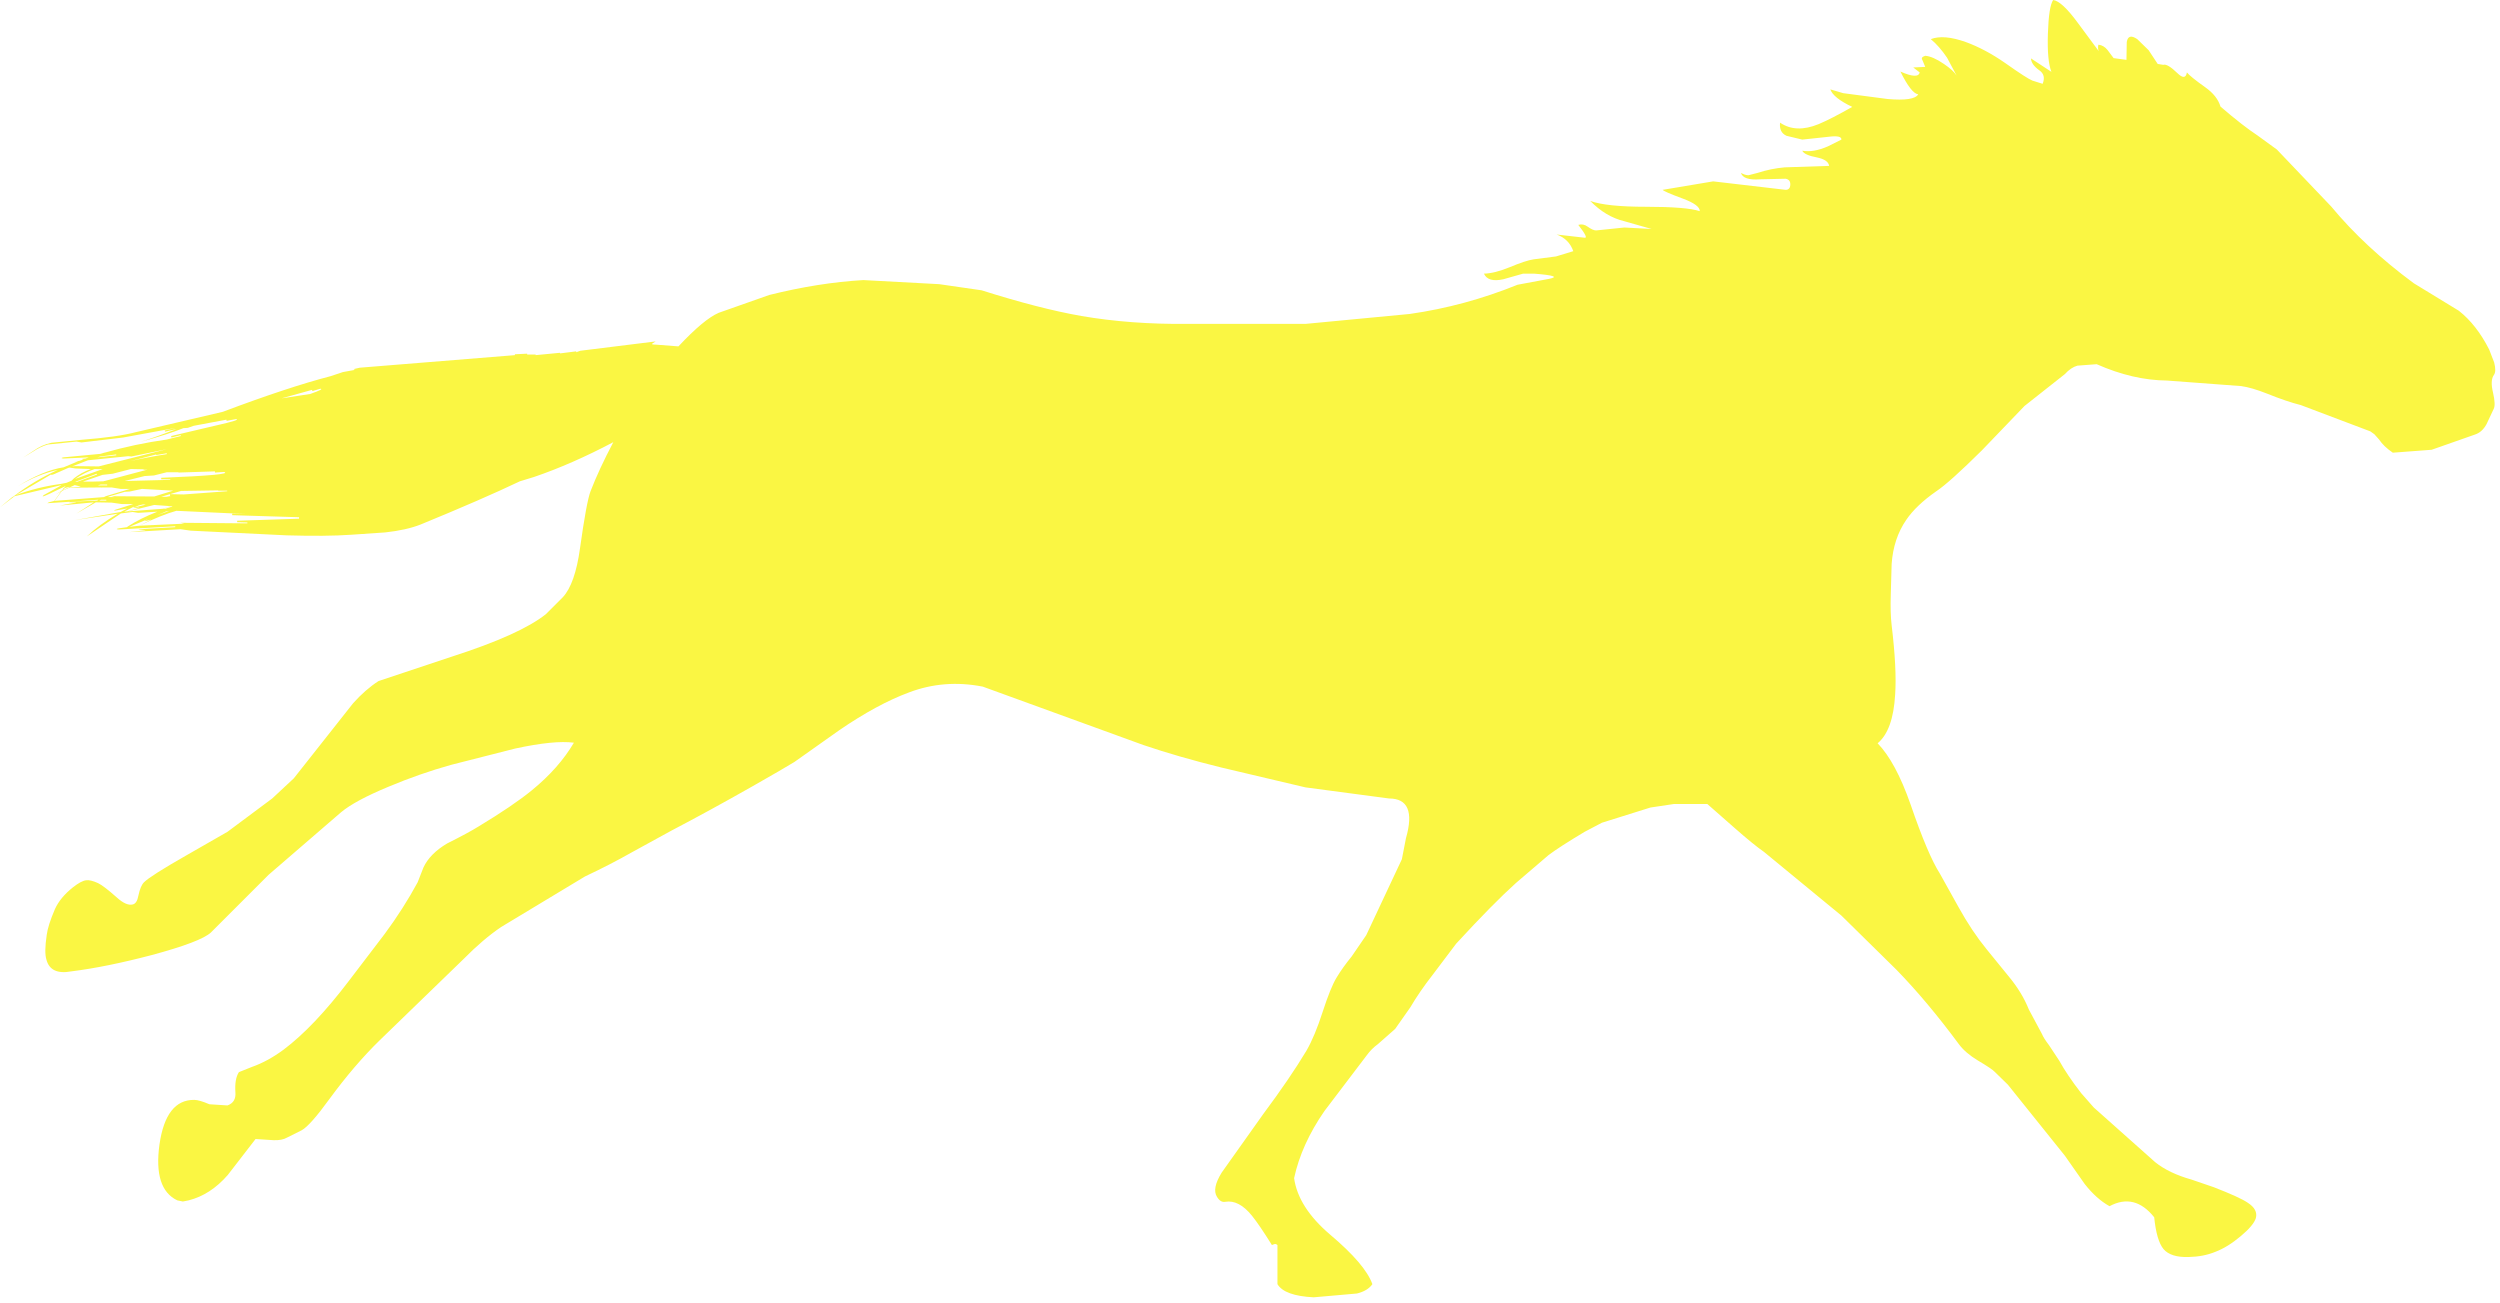
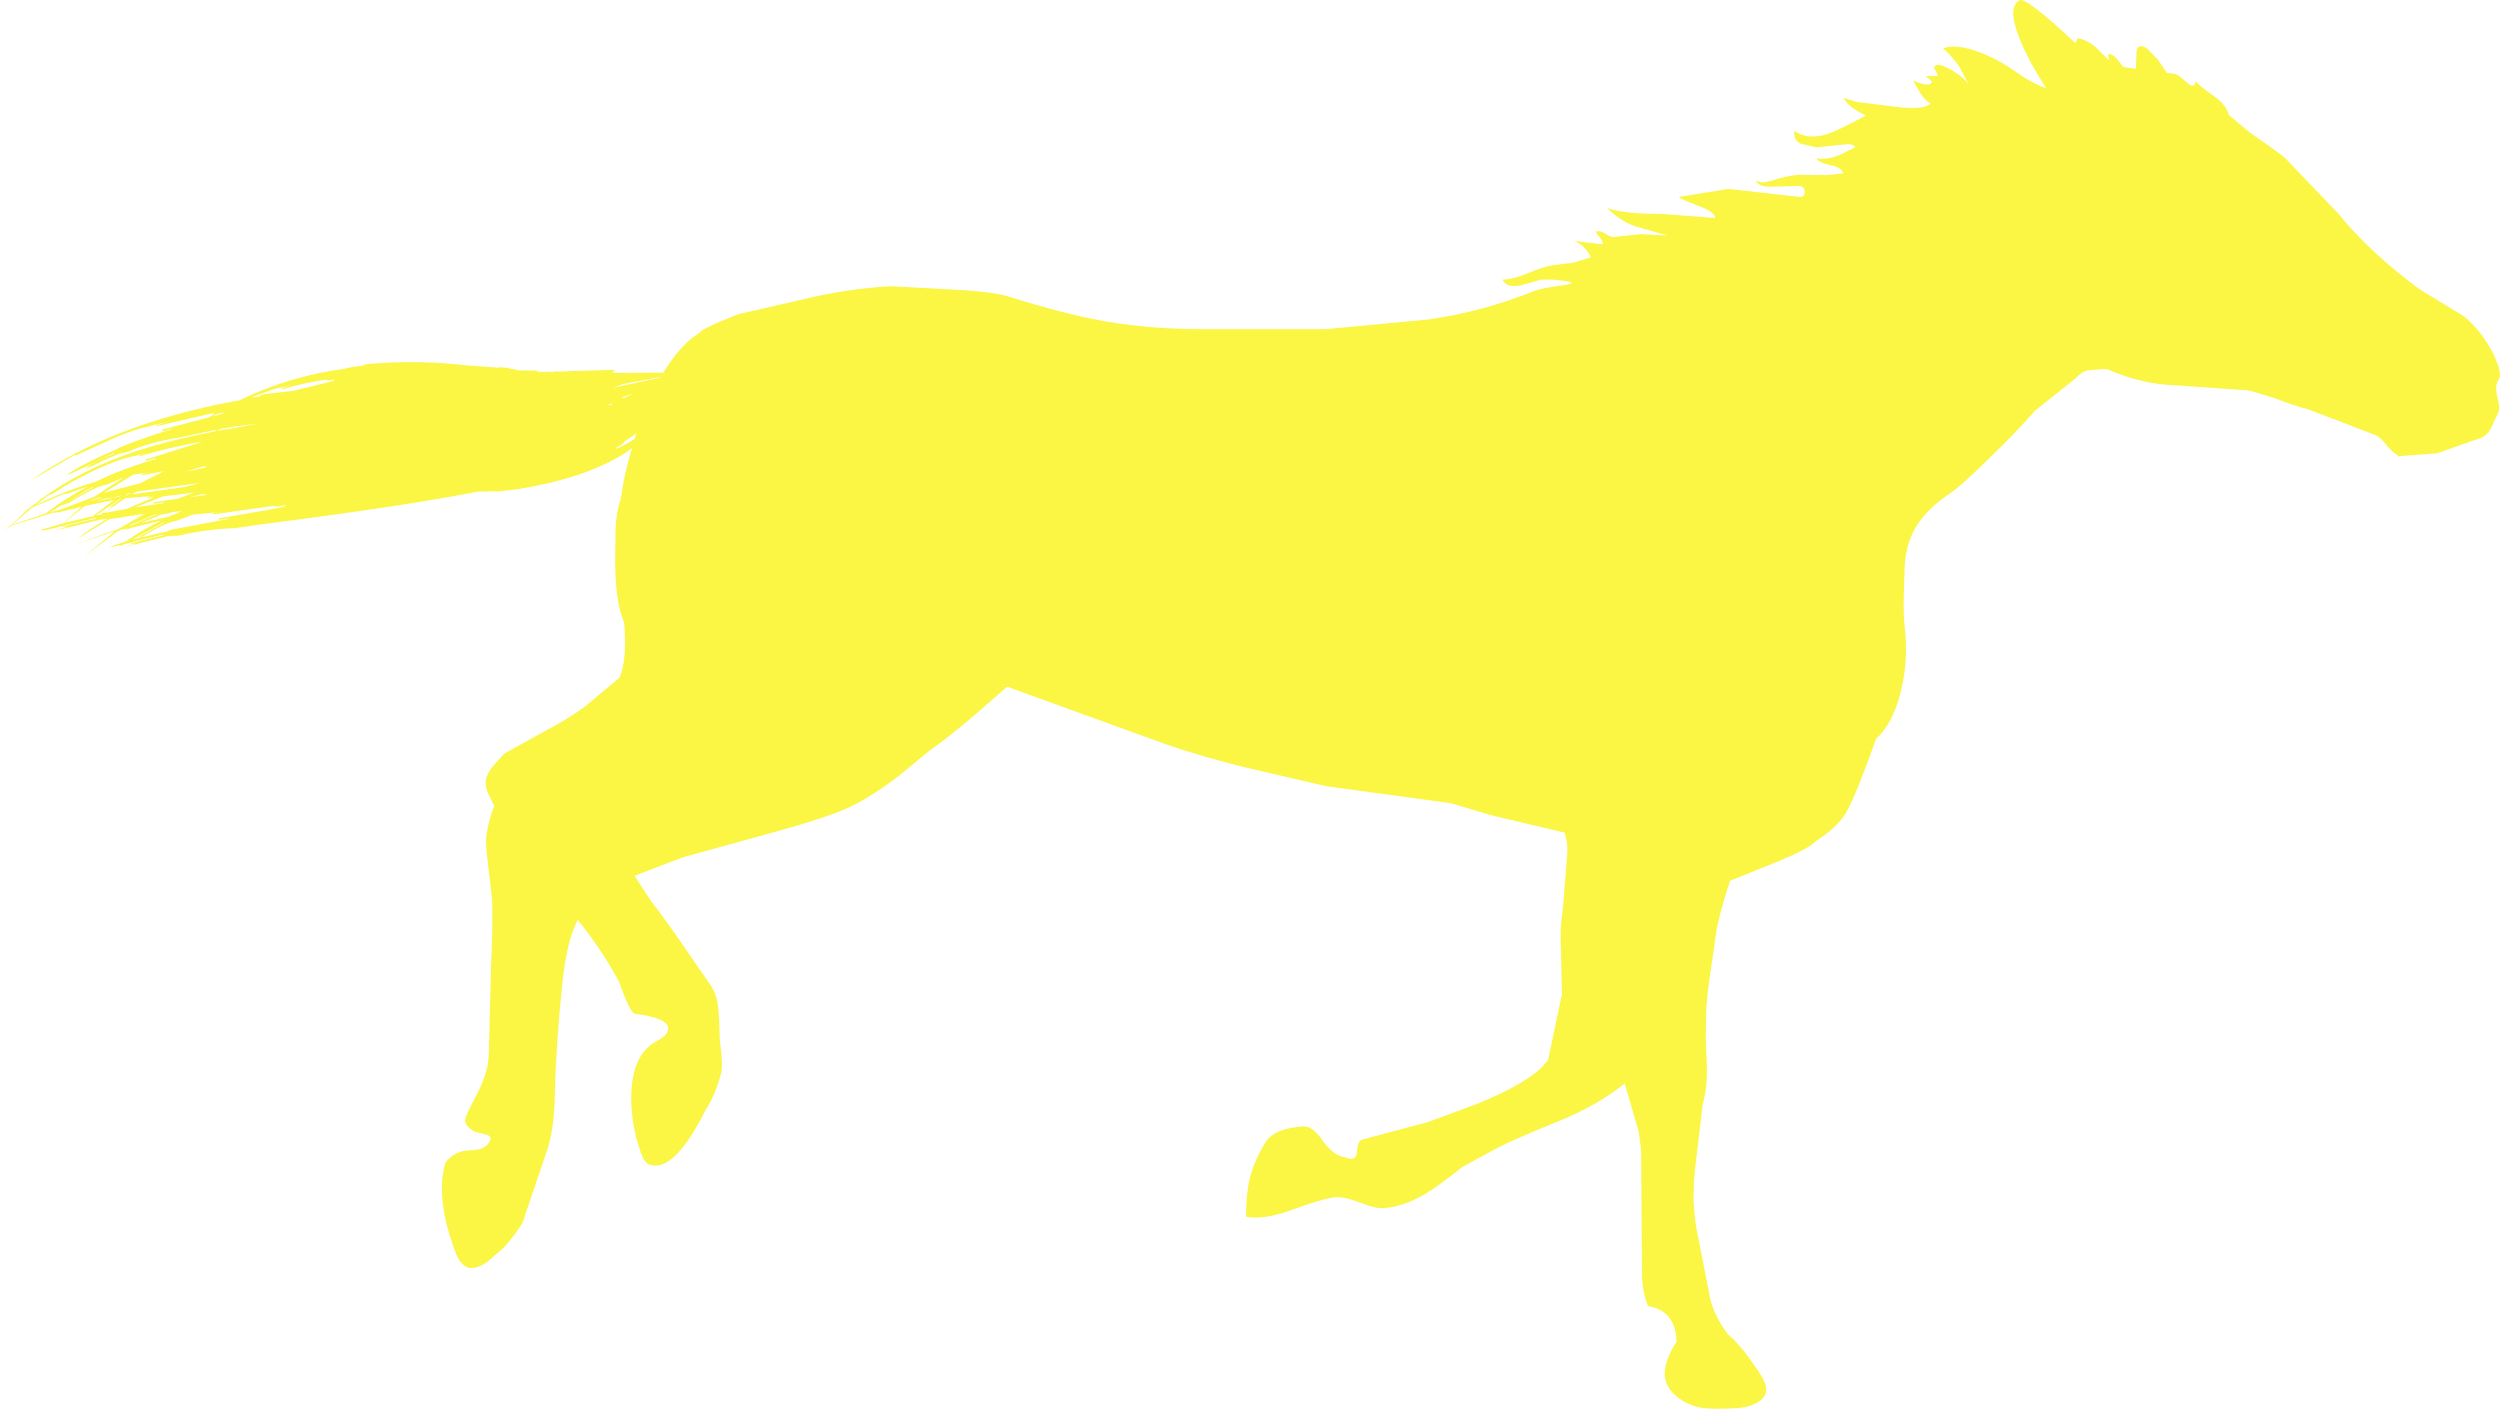
- <svg xmlns="http://www.w3.org/2000/svg" version="1.1" width="428px" height="223px">
-   <g transform="translate(226.35,106.3)">
-     <path d="M -197.9 -18.75 L -199.425 -18.1 Q -198.544 -18.439 -197.4 -18.8 Z M -197.15 -19.65 L -199.95 -19.85 L -204.45 -18.75 L -198.45 -19.2 Z M -202.5 -16.3 L -200.65 -17.25 Q -200.3 -17.45 -201.05 -17.2 Q -201.8 -17 -201.45 -17.2 Q -201.25 -17.317 -201 -17.45 L -204.2 -16.1 L -202.5 -16.3 L -194.8 -16.65 L -195.5 -16.8 L -184 -16.7 L -184 -16.85 L -185.75 -16.9 L -185.75 -17.15 L -175.15 -17.5 L -175.15 -17.75 L -186.6 -18.1 L -186.6 -18.35 L -184.25 -18.3 L -196.15 -18.85 Q -198.55 -18.2 -202.5 -16.3 Z M -196.8 -19.6 L -197.05 -19.65 L -198.4 -19.2 L -198.05 -19.2 Z M -197.25 -21.7 L -198.75 -21.25 L -197.9 -21.25 L -197 -21.4 L -197.25 -21.4 L -197.25 -21.7 L -194.9 -21.65 L -187.45 -22.2 L -187.45 -22.3 L -189 -22.3 L -189 -22.35 L -195.35 -22.25 Z M -200 -24.9 L -201.6 -24.8 L -205 -23.95 L -197.2 -24.15 L -197.2 -24.25 L -198.75 -24.25 L -198.75 -24.5 Q -186.25 -25 -188 -25.5 L -189.55 -25.4 L -189.55 -25.6 L -195.85 -25.4 L -195.75 -25.45 L -197.8 -25.45 Z M -199.6 -28.5 L -204.075 -27.35 Q -201.109 -28.029 -197.8 -28.55 L -197.8 -28.7 L -199.6 -28.4 Z M -172.85 -39.35 L -172.95 -39.55 L -178.15 -38.1 L -173.25 -38.85 Q -170.8 -39.7 -171.5 -39.75 Z M -214.7 -22.8 L -214.55 -22.85 Q -214.15 -23.1 -215.25 -22.75 L -215.6 -22.35 Z M -212.95 -23.1 L -213.55 -23.25 L -214.45 -22.85 L -212.7 -22.95 Q -212.35 -23 -212.95 -23.1 Z M -214.35 -20.4 L -209.7 -20.6 L -209.5 -20.75 L -214.35 -20.4 L -218.25 -20.15 L -218 -20.3 L -217.05 -20.55 L -215.9 -22.15 L -216.85 -21.65 L -215.85 -22.25 L -215.45 -22.65 Q -215.75 -22.6 -215.45 -22.75 L -215.3 -22.85 L -215.1 -23.1 L -216.35 -22.5 Q -219.75 -20.8 -218.85 -21.55 L -215.85 -23.2 L -216.05 -23.2 L -223.85 -21.35 L -226.35 -19.45 L -224.25 -21.2 L -224.05 -21.3 Q -220.55 -24 -216.45 -25.85 Q -219.75 -25.15 -223.3 -23.05 Q -219 -25.75 -215.45 -26.3 L -212.95 -27.35 L -213.8 -27.25 L -212.75 -27.4 L -212.05 -27.65 L -212.35 -27.7 L -212.2 -27.75 L -211.7 -27.8 L -211.15 -28 L -215.45 -27.8 Q -216.15 -27.85 -215.5 -28 L -209.15 -28.6 L -208.5 -28.8 L -208.45 -28.8 Q -203.2 -30.3 -197.8 -31.05 L -195.4 -31.65 L -195.4 -31.8 L -197 -31.4 L -197.05 -31.65 L -189.4 -33.45 Q -184.95 -34.45 -185.95 -34.55 L -187.55 -34.25 L -187.6 -34.45 L -193.2 -33.4 L -194.2 -33.05 L -194.95 -33 Q -197.4 -32 -202.3 -30.65 Q -199.6 -31.5 -196.1 -32.85 L -198.1 -32.4 L -198.15 -32.6 L -196.25 -33.05 L -205.25 -31.4 L -212.4 -30.55 L -213.25 -30.7 L -218.15 -30.2 Q -219.4 -29.85 -220.75 -28.95 L -222.4 -27.95 L -220.65 -29.1 Q -219.2 -30.15 -217.55 -30.5 L -212.45 -31 Q -206.15 -31.5 -203.15 -32.3 L -188.2 -35.8 Q -177.05 -40 -169.75 -41.9 L -167.65 -42.6 L -165.45 -43 Q -166 -43 -165.65 -43.15 L -164.75 -43.35 L -138.2 -45.5 L -138.2 -45.65 L -136.1 -45.75 L -136.1 -45.6 L -134.65 -45.6 L -134.65 -45.5 L -130.5 -45.9 L -130.45 -45.8 L -127.7 -46.15 L -127.7 -46 L -127 -46.25 L -114.1 -47.85 L -114.65 -47.5 Q -114.95 -47.3 -114.1 -47.3 L -110.2 -47 Q -105.85 -51.65 -103.3 -52.75 L -94.65 -55.8 Q -86.25 -57.9 -78.55 -58.35 L -65.55 -57.65 L -58.3 -56.6 Q -48.35 -53.45 -41.2 -52.2 Q -32.8 -50.75 -22.95 -50.85 L -2.85 -50.85 L 15 -52.55 Q 24.45 -53.9 33.45 -57.55 L 38.8 -58.55 Q 41.4 -59.05 36.3 -59.45 L 34.4 -59.45 L 31.05 -58.5 Q 28.4 -57.9 27.7 -59.45 Q 29.55 -59.5 32.1 -60.55 Q 34.85 -61.7 36.2 -61.9 L 40.05 -62.4 L 43 -63.3 Q 42.25 -65.4 40.15 -66.15 L 44.95 -65.6 Q 45.65 -65.5 43.85 -67.8 Q 44.7 -68.05 45.45 -67.5 Q 46.35 -66.85 46.9 -66.85 L 51.75 -67.35 L 56.4 -67.1 L 51.65 -68.45 Q 48.55 -69.2 45.9 -71.9 Q 48.65 -70.9 55.45 -70.9 Q 62.35 -70.9 64.65 -70.15 Q 64.7 -71.2 61.75 -72.3 Q 58.5 -73.5 58.3 -73.8 L 66.95 -75.25 L 79.35 -73.8 Q 80.1 -73.8 80.15 -74.65 Q 80.2 -75.55 79.35 -75.7 L 74.95 -75.6 Q 72.1 -75.4 71.7 -76.7 Q 72.4 -76.3 73 -76.3 L 74.55 -76.7 Q 76.85 -77.45 79.2 -77.65 L 86.8 -77.9 Q 86.65 -78.95 84.7 -79.35 Q 82.55 -79.75 82.2 -80.5 Q 84.1 -80.15 86.6 -81.25 L 88.9 -82.4 Q 88.95 -83.15 86.85 -82.9 L 82.2 -82.4 L 79.5 -83.05 Q 78.2 -83.65 78.4 -85.3 Q 81.1 -83.45 85 -85.05 Q 87.15 -85.95 90.75 -88 Q 87.5 -89.55 87 -91 L 89.2 -90.35 L 96.8 -89.35 Q 101.35 -88.95 102.05 -90.15 Q 100.85 -90.3 99 -94.05 Q 102.05 -92.7 102.3 -93.9 L 101.2 -94.75 L 103.25 -94.85 L 102.75 -96.05 Q 102.45 -96.5 103.25 -96.75 Q 104.55 -96.65 106.45 -95.35 Q 108.066 -94.258 108.625 -93.35 L 107 -96.4 Q 105.65 -98.4 104.2 -99.6 Q 106.4 -100.45 110.2 -99.1 Q 113.5 -97.9 116.95 -95.5 Q 120.7 -92.85 121.6 -92.5 L 123.35 -91.95 Q 123.95 -93.45 122.8 -94.25 Q 121.4 -95.25 121.35 -96.3 L 124.85 -94 Q 124.1 -95.9 124.25 -100.55 Q 124.4 -105.2 125.15 -106.3 Q 126.65 -106.1 129.4 -102.35 L 132.95 -97.55 Q 132.75 -98.1 132.9 -98.65 Q 133.8 -98.55 134.45 -97.75 L 135.5 -96.35 L 137.7 -96.05 L 137.75 -99.1 Q 138 -100.65 139.55 -99.6 L 141.5 -97.7 L 143.05 -95.35 L 144 -95.2 Q 144.7 -95.45 146.45 -93.75 Q 147.8 -92.45 148.05 -93.9 Q 148.6 -93.2 151.2 -91.35 Q 153.25 -89.9 153.8 -88.05 Q 157.7 -84.7 160.15 -83.1 L 163.45 -80.7 L 172.75 -70.95 Q 178.5 -64 186.9 -57.8 L 194.6 -53.1 Q 197.65 -50.7 199.8 -46.45 L 200.65 -44.25 Q 201.05 -42.7 200.6 -42.1 Q 199.95 -41.2 200.45 -39.1 Q 200.95 -36.95 200.55 -36.25 L 199.35 -33.7 Q 198.6 -32.3 197.35 -31.9 L 189.95 -29.3 L 183.3 -28.8 Q 181.75 -29.85 180.95 -31.05 L 180.15 -31.95 L 179.45 -32.45 L 167.55 -36.95 Q 165.15 -37.55 161.8 -38.9 Q 159.15 -39.95 157.35 -40.2 L 144.65 -41.15 Q 138.8 -41.2 132.6 -43.95 L 129.3 -43.7 Q 128.2 -43.4 127.15 -42.25 L 120.25 -36.8 L 112.95 -29.2 Q 107.4 -23.7 105.15 -22.2 Q 101.7 -19.8 100 -17.3 Q 97.8 -14.1 97.5 -9.75 L 97.35 -4.5 Q 97.25 -1.35 97.5 0.75 Q 98.4 8.25 98.1 12.6 Q 97.75 18.75 95.1 20.95 Q 98.2 24.15 100.75 31.45 Q 103.7 40.05 105.75 43.25 L 108.95 49 Q 111.25 53.15 113.75 56.2 L 117.45 60.75 Q 119.8 63.55 121 66.55 L 123.25 70.75 Q 123.5 71.4 124.45 72.65 L 126.2 75.3 Q 127.55 77.75 129.95 80.85 L 132.1 83.3 L 142.6 92.65 Q 144.95 94.55 148.85 95.65 L 152.65 96.95 Q 157.15 98.7 158.45 99.6 Q 160.25 100.75 159.85 102.25 Q 159.45 103.5 157.3 105.3 Q 155.05 107.2 152.95 108 Q 150.9 108.85 148.35 108.9 Q 145.3 109 144.05 107.55 Q 142.85 106.1 142.45 102.1 Q 139.1 97.9 134.8 100.2 Q 132.55 98.95 130.55 96.4 L 127.15 91.55 L 117.4 79.4 L 115.15 77.2 Q 114.7 76.7 112.25 75.25 Q 110.1 73.95 109 72.45 Q 103.6 65.15 98.35 59.75 L 88.9 50.45 L 75.65 39.55 Q 73.85 38.3 70.5 35.35 L 65.95 31.35 L 60.2 31.35 L 56.2 31.95 L 47.9 34.55 L 44.95 36.1 Q 40.6 38.7 38.75 40.1 L 33.2 44.85 Q 29.3 48.35 22.95 55.25 L 18.95 60.55 Q 16.65 63.5 15.1 66.15 L 12.5 69.85 L 9.55 72.45 Q 8.45 73.25 7.65 74.35 L 0.4 83.9 Q -3.55 89.6 -4.8 95.4 Q -4.1 100.4 1.35 105.05 Q 7.4 110.15 8.6 113.55 Q 7.8 114.7 5.95 115.15 L -1.45 115.8 Q -6.45 115.55 -7.65 113.55 L -7.65 106.85 Q -7.95 106.6 -8.2 106.7 L -8.6 106.85 Q -10.75 103.4 -12 101.85 Q -14.25 99.05 -16.6 99.45 Q -17.4 99.6 -18 98.6 Q -18.9 97.2 -17.2 94.45 L -10.1 84.45 Q -5.45 78.2 -2.7 73.6 Q -1.25 71.1 0.1 66.9 Q 1.45 62.75 2.45 61.1 Q 3.5 59.35 5.05 57.45 L 7.55 53.8 L 13.65 40.8 L 14.35 37.2 Q 16.3 30.4 11.45 30.4 L -2.85 28.5 L -17.25 25.1 Q -24.55 23.3 -30.6 21.25 L -58.1 11.25 Q -64.7 9.95 -70.75 12.25 Q -76.15 14.25 -82.65 18.7 L -90.35 24.15 Q -92.05 25.2 -97.5 28.3 Q -104.9 32.5 -111.4 35.9 L -118.15 39.6 Q -121.75 41.65 -126.2 43.75 L -140.55 52.4 Q -143.65 54.5 -146.95 57.85 L -161.35 71.8 Q -165.7 76.05 -169.95 81.85 Q -173.25 86.4 -174.7 87.2 L -177.2 88.45 Q -178.05 88.95 -179.5 88.9 L -182.6 88.7 L -187.35 94.85 Q -190.3 98.25 -194.05 99.2 L -195.05 99.4 L -196 99.2 Q -200.1 97.25 -199.05 89.65 Q -197.95 81.95 -193.1 82 Q -192.25 82 -190.5 82.75 L -187.4 82.95 Q -185.9 82.4 -186.05 80.7 Q -186.2 78.4 -185.45 77.25 L -183.2 76.35 Q -180.5 75.4 -177.8 73.4 Q -172.6 69.5 -166.6 61.6 L -160.5 53.6 Q -157.25 49.2 -154.85 44.75 L -153.85 42.2 Q -152.75 39.85 -149.8 38.1 Q -146.2 36.3 -144.35 35.15 Q -138.55 31.65 -135.3 29 Q -130.65 25.2 -128.1 20.85 Q -131.45 20.4 -138.15 21.85 L -149.15 24.65 Q -154.5 26.15 -159.75 28.35 Q -165.55 30.75 -167.95 32.75 L -180.35 43.45 L -190.25 53.35 Q -192 54.95 -200.35 57.2 Q -208.15 59.25 -214.15 60 Q -217.7 60.65 -218.4 58 Q -218.8 56.75 -218.35 53.75 Q -218.15 52.15 -216.95 49.35 Q -216.05 47.35 -213.85 45.6 Q -212.45 44.5 -211.6 44.4 Q -210.85 44.3 -209.55 44.9 Q -208.6 45.35 -206.35 47.35 Q -204.75 48.8 -203.65 48.55 Q -202.9 48.4 -202.65 47 Q -202.3 45.35 -201.7 44.75 Q -200.6 43.65 -194.55 40.2 L -187.4 36.1 L -179.75 30.4 L -176.05 26.95 L -165.9 14.1 Q -163.8 11.75 -161.55 10.3 L -148.95 6.1 Q -137.3 2.35 -132.9 -1.15 L -130 -4.05 Q -127.9 -6.3 -127.05 -12.45 Q -125.95 -20.35 -125.25 -22.2 Q -123.8 -25.95 -121.35 -30.6 Q -128.45 -26.85 -134.9 -24.65 L -137.35 -23.9 Q -143.75 -20.85 -154.35 -16.5 Q -156.75 -15.55 -160.4 -15.15 L -166.25 -14.75 Q -170.55 -14.45 -177.3 -14.65 L -193.7 -15.45 L -195.45 -15.7 L -204.2 -15.2 L -201.6 -15.5 Q -201.15 -15.55 -202 -15.6 Q -202.9 -15.6 -202.45 -15.7 L -196.35 -16.05 L -196.35 -16.2 L -206 -15.65 Q -206.75 -15.7 -206 -15.85 L -204.6 -16.05 L -204.5 -16.15 Q -202.25 -17.6 -199.4 -18.7 L -202.7 -18.5 L -203.65 -18.65 L -205.65 -18.4 L -211.5 -14.45 Q -209.35 -16.5 -206.2 -18.35 L -213.55 -17.25 L -205.7 -18.65 L -204.55 -19.25 L -206.55 -18.9 Q -207.1 -18.85 -206.55 -19.05 L -203.55 -20 L -205.45 -20 L -207.25 -20.25 L -209.95 -20.3 L -213.3 -18.35 L -210.3 -20.3 L -216.1 -19.75 L -213.45 -20.25 Q -213 -20.35 -213.9 -20.3 Q -214.8 -20.3 -214.35 -20.4 Z M -209.35 -20.6 L -208.15 -20.6 L -208.15 -20.75 L -209.05 -20.75 Z M -209.1 -23.35 L -209.6 -23.2 L -208 -23.2 L -208 -23.35 Z M -202.65 -19.75 Q -203.4 -19.35 -203.5 -19.55 L -203.55 -19.5 L -205.1 -18.7 L -204.55 -18.75 L -202.65 -19.3 Q -202.25 -19.45 -203.05 -19.35 Q -203.8 -19.3 -203.45 -19.4 L -201.4 -19.9 L -201.85 -19.95 L -202.5 -19.8 Z M -204.25 -22.55 L -204 -22.6 L -205.7 -22.6 L -207.25 -22.85 L -208.85 -22.85 L -209.15 -22.75 L -208.9 -22.85 L -214.5 -22.8 L -215.75 -22.25 L -217 -20.55 L -208.55 -21.2 L -208.25 -21.35 Z M -206.75 -21.2 L -207.25 -21.35 L -199.95 -21.3 L -196.7 -22.3 L -202.05 -22.6 L -204.15 -22.15 L -205 -22.1 L -207.55 -21.35 L -207.9 -21.2 Z M -203.95 -26 L -207.05 -25.2 L -208.8 -25 L -212.15 -23.85 L -208.65 -23.85 L -208.5 -23.9 L -210.35 -23.9 L -208.45 -23.95 L -201.1 -25.9 L -201.85 -25.85 L -202.4 -25.7 L -201.55 -25.95 Z M -209.2 -26 L -210.05 -25.7 L -209.25 -26 L -210.15 -26 Q -211.9 -25.4 -213.5 -24.3 L -208.75 -26 Z M -207.75 -26.45 L -207.7 -26.45 Q -207.618 -26.473 -207.525 -26.5 Z M -209.75 -25.05 L -209.8 -25.2 L -213.5 -23.8 L -213.2 -23.8 Z M -209.15 -28.15 L -209.7 -28 L -206.45 -28.35 L -206.45 -28.5 Z M -197.8 -29.4 L -203.85 -28.15 L -204.4 -28.2 L -211.3 -27.5 L -214 -26.45 L -213.5 -26.5 L -209.45 -26.45 Z M -216.7 -25.3 Q -217.5 -24.9 -217.65 -25.05 L -223.6 -21.55 Q -220 -22.9 -215.95 -23.45 L -214.95 -23.65 L -214.1 -24 L -213.7 -24.4 Q -212.45 -25.4 -210.8 -26 L -213.45 -26.1 L -214.4 -26.25 L -214.65 -26.2 Z" fill="#FAF643" />
+ <svg xmlns="http://www.w3.org/2000/svg" version="1.1" width="434px" height="245px">
+   <g transform="translate(225.4,105.392)">
+     <path d="M -117.25 -28.35 L -118.6 -27.55 Q -118.45 -27.25 -115.25 -29.15 L -114.95 -30.15 L -117.05 -28.7 Z M -117.5 -36.35 L -117.05 -36.3 L -115.4 -37.15 Z M -119.55 -35.05 L -118.9 -35.35 L -119.55 -35.25 L -119.85 -35.1 Z M -110.75 -39.85 L -110.7 -39.95 L -117.1 -38.75 L -119.1 -38.05 Z M -201.65 -20.05 L -202.55 -19.55 L -193.35 -20.85 L -190.65 -21.55 Z M -196.9 -14.65 L -196.95 -14.75 L -202.4 -11.75 L -201.1 -12.05 L -200.8 -12.25 Q -200.45 -12.5 -201.15 -12.2 Q -201.85 -11.9 -201.55 -12.1 Q -199.2 -13.35 -196.9 -14.65 Z M -197.45 -16.05 L -200.95 -14.6 L -196.1 -15.7 L -193.85 -16.65 L -195.5 -16.5 L -196 -16.3 Z M -198.7 -17.95 L -198.75 -18.2 L -194.6 -18.8 L -191.75 -19.85 L -197 -19.25 L -201.95 -17.3 L -197 -18.05 L -197 -18.2 Z M -200.65 -22.9 L -200.7 -23.1 L -199.4 -23.35 L -202.2 -23 L -202.25 -23 L -207.35 -19.85 L -201.05 -21.5 L -196.95 -23.6 Z M -188.4 -16.1 L -188.45 -16.3 L -187.2 -16.5 L -191.95 -16.05 L -194.55 -15.05 L -196.05 -14.65 Q -198.4 -13.7 -200.9 -12.1 L -195.95 -13.25 L -196.35 -13.3 L -185.75 -15.3 L -185.75 -15.4 L -187.4 -15.15 L -187.45 -15.4 L -179.55 -16.75 Q -175 -17.55 -176 -17.65 L -177.65 -17.4 L -177.65 -17.6 Z M -189.7 -24.45 L -190.2 -24.4 L -193.25 -23.5 Q -188.9 -24.3 -189.7 -24.45 Z M -190.05 -19.5 L -190.1 -19.65 L -192.65 -19.05 L -189.7 -19.45 L -189.6 -19.5 L -189.6 -19.6 Z M -186.7 -33.8 L -187.1 -33.7 Q -187.45 -33.5 -187.55 -33.6 L -187.65 -33.6 L -188.4 -33.1 Q -186.05 -33.75 -186.7 -33.8 Z M -185.75 -31.15 L -187.05 -30.95 L -187.7 -30.6 L -186.3 -30.85 Z M -180.85 -31.8 L -181.2 -31.8 L -185.65 -31.2 L -186.25 -30.85 L -186.05 -30.85 Z M -168.6 -39.3 L -168.65 -39.5 Q -172.2 -39.05 -176.45 -37.8 L -176.55 -38 L -174.75 -38.55 L -177.8 -37.85 L -181.85 -36.4 L -180 -36.6 Q -180.55 -36.65 -180.2 -36.8 L -179.25 -37 L -174.45 -37.55 L -169.35 -38.8 Q -166.8 -39.4 -167.4 -39.5 Z M -215.9 -19.9 Q -216.6 -19.4 -216.75 -19.55 L -219.35 -17.65 Q -214.45 -20.05 -208.7 -21.8 Q -204.25 -24 -198.35 -25.7 L -198.4 -25.85 L -200.05 -25.35 L -200.15 -25.6 L -190.15 -28.75 Q -196.3 -27.7 -201.25 -26.15 L -201.3 -26.3 L -199.95 -26.75 L -203.05 -26 Q -205.15 -25.5 -208.75 -23.85 Q -212.7 -22 -215.9 -19.9 Z M -207.2 -16.35 L -203.4 -17.05 L -198.7 -19.05 L -199.75 -18.95 L -199.75 -19.15 L -198.3 -19.35 L -203.6 -18.9 Q -205.2 -17.9 -207.2 -16.35 Z M -203.15 -14.05 L -202.6 -14.15 L -198.25 -16.1 L -198.3 -16.2 Z M -209.15 -15.8 L -209.1 -15.9 L -209 -16 L -205.6 -18.6 L -210.7 -17.55 L -214.3 -14.6 Z M -207.95 -19.1 L -209.3 -18.65 L -209.55 -18.45 L -207.95 -18.95 Z M -214.5 -17.8 L -209.3 -20.75 L -209.4 -20.85 L -214.5 -17.8 L -216.75 -16.45 L -215.25 -16.85 L -215.2 -16.9 L -214.85 -16.95 L -208.9 -19.2 L -208.6 -19.45 L -203.85 -22.55 L -206.75 -21.3 L -208.4 -20.85 Q -211.45 -19.45 -214.4 -17.45 L -213.65 -18 Q -213.3 -18.25 -214.05 -17.9 Q -214.85 -17.5 -214.5 -17.8 Z M -211.2 -20.55 L -210.9 -20.7 L -213.65 -19.7 L -214.4 -19.6 L -219.8 -17.3 L -223.3 -14.3 L -217.45 -16.25 Q -214.55 -18.6 -210.1 -20.95 Z M -204.35 -18.8 L -204.6 -18.75 L -208.8 -15.9 L -207.45 -16.15 L -208.05 -16.2 L -207.25 -16.35 L -205.7 -17.55 Q -205.4 -17.75 -206.05 -17.4 L -206.45 -17.3 Z M -203.4 -19.4 L -202.65 -19.85 L -203.05 -19.75 L -203.7 -19.35 Z M -205.7 -19 L -207.15 -18.85 L -208.7 -18.4 L -204.75 -19.15 L -204.35 -19.4 Z M 59.35 -65.85 Q 56.25 -66.6 53.6 -69.3 Q 56.35 -68.25 63.15 -68.25 L 72.35 -67.55 Q 72.4 -68.55 69.45 -69.65 Q 66.25 -70.85 66.05 -71.2 L 74.65 -72.6 L 87.05 -71.2 Q 87.85 -71.2 87.9 -72.05 Q 87.95 -72.9 87.05 -73.1 L 82.65 -73 Q 79.85 -72.8 79.4 -74.05 Q 80.15 -73.7 80.7 -73.7 L 82.3 -74.05 Q 84.55 -74.85 86.9 -75.05 L 91.85 -75 L 94.55 -75.3 Q 94.4 -76.3 92.45 -76.7 Q 90.3 -77.15 89.95 -77.9 Q 91.85 -77.55 94.3 -78.65 L 96.6 -79.8 Q 96.65 -80.5 94.55 -80.3 L 89.95 -79.8 L 87.2 -80.45 Q 85.9 -81.05 86.1 -82.65 Q 88.85 -80.85 92.7 -82.45 Q 94.85 -83.35 98.5 -85.35 Q 95.25 -86.9 94.7 -88.4 L 96.9 -87.7 L 104.5 -86.75 Q 109.05 -86.35 109.75 -87.5 Q 108.65 -87.65 106.75 -91.4 Q 109.75 -90.1 110 -91.25 L 108.9 -92.15 L 110.95 -92.2 Q 111 -92.6 110.45 -93.4 Q 110.15 -93.9 110.95 -94.15 Q 112.25 -94.05 114.15 -92.75 Q 115.917 -91.556 116.45 -90.6 L 114.75 -93.8 Q 113.35 -95.8 111.9 -97 Q 114.15 -97.8 117.9 -96.45 Q 121.3 -95.25 124.65 -92.85 Q 127.4 -90.9 129.8 -90.1 Q 126.55 -95.15 125.1 -98.95 Q 123.05 -104.2 125.2 -105.35 Q 126.3 -105.95 134.9 -97.9 L 135.25 -98.75 Q 136.85 -98.5 138.3 -97.3 L 140.7 -94.95 L 140.6 -96.05 Q 141.5 -95.95 142.15 -95.1 L 143.2 -93.75 L 145.4 -93.45 L 145.5 -96.45 Q 145.8 -98 147.3 -97 L 149.2 -95.05 L 150.75 -92.75 L 151.7 -92.6 Q 152.4 -92.8 154.2 -91.1 Q 155.55 -89.85 155.8 -91.3 Q 156.35 -90.5 158.95 -88.7 Q 161 -87.3 161.55 -85.4 L 164.85 -82.65 Q 166.25 -81.55 167.9 -80.5 Q 169.15 -79.55 171.15 -78.1 L 180.5 -68.35 Q 185.9 -61.65 194.6 -55.2 L 202.3 -50.5 Q 205.35 -48.05 207.55 -43.8 L 208.4 -41.6 Q 208.8 -40.05 208.35 -39.45 Q 207.65 -38.55 208.15 -36.45 Q 208.7 -34.35 208.25 -33.65 L 207.05 -31.1 Q 206.3 -29.65 205.05 -29.3 L 197.7 -26.7 L 191 -26.2 Q 189.35 -27.35 188.7 -28.4 L 187.85 -29.3 L 187.15 -29.8 L 175.25 -34.35 Q 172.85 -34.95 169.55 -36.25 L 165.1 -37.6 L 152.35 -38.5 Q 146.4 -38.65 140.3 -41.35 L 137 -41.1 Q 135.9 -40.8 134.85 -39.65 L 127.95 -34.15 Q 124.2 -29.95 120.7 -26.6 Q 115.15 -21.05 112.85 -19.55 Q 109.45 -17.2 107.7 -14.7 Q 105.5 -11.5 105.25 -7.15 L 105.1 -1.9 Q 105 1.3 105.25 3.35 Q 105.95 9.3 104.55 14.8 Q 103.15 20.3 100.3 22.85 Q 96.7 32.95 95.1 35.65 Q 93.55 38.25 90 40.5 Q 88.7 41.95 83 44.25 L 74.95 47.5 Q 72.6 54.55 72.25 58.5 L 71.3 65 Q 70.65 69.7 70.75 73.65 Q 70.65 74.6 70.9 79.5 Q 71.05 83.15 70.2 86.25 L 69 96.35 Q 68.6 99.15 68.6 103.05 Q 68.85 107.1 69.25 108.6 L 71.5 120.1 Q 72.2 123.05 74.6 126.3 L 75.5 127.05 L 77.35 129.15 Q 80.6 133.45 81 134.75 Q 81.75 136.75 79.9 137.95 Q 78.35 139 75.5 139.1 Q 71.75 139.25 70.35 139.05 Q 68 138.75 66.15 137.4 Q 63.7 135.65 63.6 133.3 Q 63.5 130.95 65.65 127.5 Q 65.45 122.1 60.7 121.35 Q 59.7 119 59.65 115.75 L 59.5 94.25 L 59.1 91.15 L 56.65 82.7 Q 51.95 86.5 45.05 89.3 Q 36.25 92.85 33.25 94.6 L 28.45 97.2 Q 24.2 100.6 21.9 101.95 Q 17.85 104.3 14.3 104.35 Q 13.25 104.35 10.6 103.35 Q 8 102.35 6.5 102.45 Q 4.45 102.6 -1.15 104.65 Q -5.95 106.4 -9.1 105.85 Q -9.05 101.75 -8.45 99.2 Q -7.7 96.15 -5.7 92.9 Q -4.15 90.45 0.9 90.15 Q 2.45 90.05 4.2 92.6 Q 6.1 95.3 8.25 95.55 Q 10 96.3 10.15 94.65 Q 10.3 92.6 11.05 92.45 L 22.5 89.4 L 31.25 86.15 Q 39.95 82.55 42.65 79.45 L 43.35 78.65 L 45.75 67.2 L 45.6 60 Q 45.35 55.95 45.9 52.45 L 46.7 42.55 Q 46.75 40.7 46.2 39.15 L 33.55 36.15 L 33.5 36.15 L 26.5 34.05 L 4.85 31.1 L -9.55 27.75 Q -16.8 25.95 -22.9 23.85 L -50.35 13.9 L -50.6 13.85 Q -59.95 22.15 -63.9 24.8 L -69.05 29.05 Q -74.45 33.25 -78.75 35.1 Q -82.65 36.75 -90.05 38.8 L -106.9 43.45 L -115.25 46.65 L -112.3 51.15 Q -109.25 55.1 -106.8 58.75 L -102 65.7 Q -101.1 67 -100.8 68.9 Q -100.55 70.4 -100.45 75.05 L -100.15 77.75 Q -99.95 80 -100.25 81.05 Q -101.25 84.75 -102.9 87.3 Q -108.55 98.55 -112.85 96.7 Q -113.7 96.35 -114.55 93.5 Q -115.5 90.55 -115.75 87.15 Q -116.35 77.95 -111.4 75.35 Q -109.4 74.3 -109.4 73.15 Q -109.4 71.35 -115.15 70.6 Q -115.75 70.55 -116.85 67.9 L -118.05 64.8 Q -121.1 59.25 -125.1 54.3 Q -127.05 57.95 -127.8 65.55 Q -128.9 76 -129.1 85.15 Q -129.2 90.25 -130.3 93.95 L -134.15 105.25 Q -134.6 106.85 -134.9 107.25 Q -136.55 109.7 -137.95 111.2 L -140.65 113.55 Q -142.55 114.95 -144 114.7 Q -145.3 114.4 -146.2 112.35 Q -149.95 102.6 -148.05 96.35 Q -146.3 94.35 -143.85 94.3 Q -141.5 94.3 -140.65 93.15 Q -139.75 91.95 -140.9 91.6 L -143.05 91.05 Q -144.8 90 -144.65 88.95 Q -144.55 88.2 -142.5 84.35 Q -141.4 82.2 -140.85 80.05 Q -140.5 78.5 -140.5 75.9 L -140.15 62.3 Q -139.85 55.95 -139.95 50.95 L -140.8 43.6 Q -141.15 40.75 -140.95 39.45 Q -140.45 36.6 -139.6 34.5 L -140.55 32.6 Q -141.45 30.8 -140.85 29.3 Q -140.3 27.9 -137.8 25.4 L -130.75 21.5 Q -126.9 19.5 -123.9 17.3 L -117.85 12.25 Q -116.5 9.15 -117.05 2.65 Q -118.75 -1.15 -118.6 -9.65 L -118.55 -11.5 Q -118.65 -15.9 -117.65 -18.7 L -117.5 -19.55 Q -117.1 -22.8 -115.7 -27.6 Q -117.05 -26.55 -118.6 -25.75 Q -122.7 -23.45 -128.5 -21.95 Q -133.75 -20.55 -138.85 -20.1 L -142.45 -20.05 Q -155.15 -17.55 -179.4 -14.45 L -184.65 -13.7 Q -189.05 -13.6 -194.5 -12.4 L -196.15 -12.35 L -204.15 -10.35 L -201.8 -11.05 L -202.65 -11 Q -202.9 -11 -202.65 -11.1 L -197.05 -12.45 L -197.05 -12.6 L -202.1 -11.4 L -202.15 -11.35 L -203.5 -11 L -203.8 -10.95 L -204.5 -10.55 L -204.4 -10.8 L -206.05 -10.45 Q -206.5 -10.4 -205.95 -10.6 L -203.55 -11.4 Q -200.6 -13.5 -197.4 -15 L -197.85 -14.9 L -198.9 -14.35 L -197.9 -14.9 L -202.7 -13.75 L -204.05 -13.05 L -202.95 -13.7 L -203.35 -13.6 L -204.2 -13.5 L -205 -13.15 L -210.85 -8.75 L -205.9 -12.8 L -205.7 -13 L -205.5 -13.15 L -212.45 -10.85 L -204.85 -13.55 L -200.3 -16.2 L -206.1 -15.3 L -206.25 -15.35 L -212.1 -11.8 Q -209.65 -13.7 -206.7 -15.35 L -207.85 -15.2 L -216.15 -13.2 L -213.7 -13.95 Q -213.3 -14.05 -214.1 -13.95 Q -215 -13.85 -214.55 -14 L -208.75 -15.35 L -208.75 -15.5 L -215 -14 L -215.45 -13.85 Q -219.3 -12.9 -218 -13.5 L -214.4 -14.55 L -211.2 -17.45 L -211.8 -17.3 L -213.95 -16.45 L -212.2 -17.2 L -215.25 -16.45 L -216.15 -16.4 L -223.45 -14.15 L -224.45 -13.25 L -223.6 -14.15 L -225.4 -13.5 L -223.45 -14.25 L -220.55 -17 L -222 -16.3 L -220.25 -17.2 Q -213.6 -22.7 -204.1 -26.25 Q -197.2 -28.75 -188.1 -30.5 L -187.9 -30.7 L -187.75 -30.8 L -194.45 -29.4 Q -199.3 -28.65 -203.25 -26.95 L -204.75 -26.6 Q -207.55 -25.55 -211.65 -23.3 L -209.65 -24.45 Q -209.3 -24.65 -210.05 -24.35 Q -210.75 -24.1 -210.45 -24.3 Q -208.1 -25.65 -205.6 -26.6 L -205.65 -26.75 L -211.2 -24.05 Q -214.55 -22.45 -213.4 -23.25 Q -210 -25.4 -204.9 -27.5 L -205.15 -27.5 Q -200.7 -29.35 -195.65 -30.85 L -195.65 -30.95 L -197.15 -30.5 L -197.25 -30.8 L -189.1 -32.95 L -188.2 -33.5 L -188.25 -33.5 L -188.3 -33.7 L -198.25 -31.4 L -198.3 -31.55 L -196 -32.25 L -199.85 -31.3 Q -201.65 -30.95 -205.05 -29.6 L -211.65 -26.6 Q -212.3 -26.25 -212.45 -26.4 L -220.05 -21.95 Q -206.35 -31.7 -184.65 -35.75 L -183.8 -35.9 Q -175.5 -40 -165.75 -41.35 L -163.95 -41.75 L -162.05 -41.9 Q -163.1 -42.05 -161.45 -42.2 Q -153.1 -42.95 -144.8 -42 L -138.75 -41.55 L -138.75 -41.65 L -136.95 -41.5 L -136.95 -41.35 L -135.75 -41.25 L -135.75 -41.1 L -132.2 -41.05 L -132.2 -40.9 Q -130.4 -40.75 -129.8 -40.9 L -129.8 -40.75 L -129.2 -40.9 L -127.35 -40.9 L -126.85 -40.95 L -118.6 -41.2 L -119 -40.85 Q -119.25 -40.7 -118.55 -40.65 L -110.25 -40.7 Q -107.95 -44.4 -105.65 -46.4 Q -104.4 -47.3 -103.2 -48.25 Q -101.85 -48.85 -101.25 -49.2 L -97.25 -50.85 L -86.95 -53.2 Q -78.45 -55.3 -70.8 -55.7 L -57.85 -55 Q -52.55 -54.6 -50.6 -54 Q -40.65 -50.85 -33.5 -49.6 Q -25.1 -48.15 -15.25 -48.25 L 4.85 -48.25 L 22.7 -49.95 Q 32.1 -51.3 41.15 -54.95 Q 42.15 -55.35 46.5 -55.95 Q 49.15 -56.45 44.05 -56.85 L 42.15 -56.85 L 38.8 -55.9 Q 36.1 -55.3 35.45 -56.85 Q 37.3 -56.9 39.8 -57.95 Q 42.6 -59.1 43.9 -59.3 L 47.75 -59.8 L 50.75 -60.7 Q 49.9 -62.75 47.85 -63.55 L 52.65 -63 Q 53.4 -62.9 51.55 -65.2 Q 52.4 -65.4 53.2 -64.9 Q 54.1 -64.25 54.65 -64.25 L 59.45 -64.75 L 64.1 -64.5 Z" fill="#FAF643" />
  </g>
</svg>
